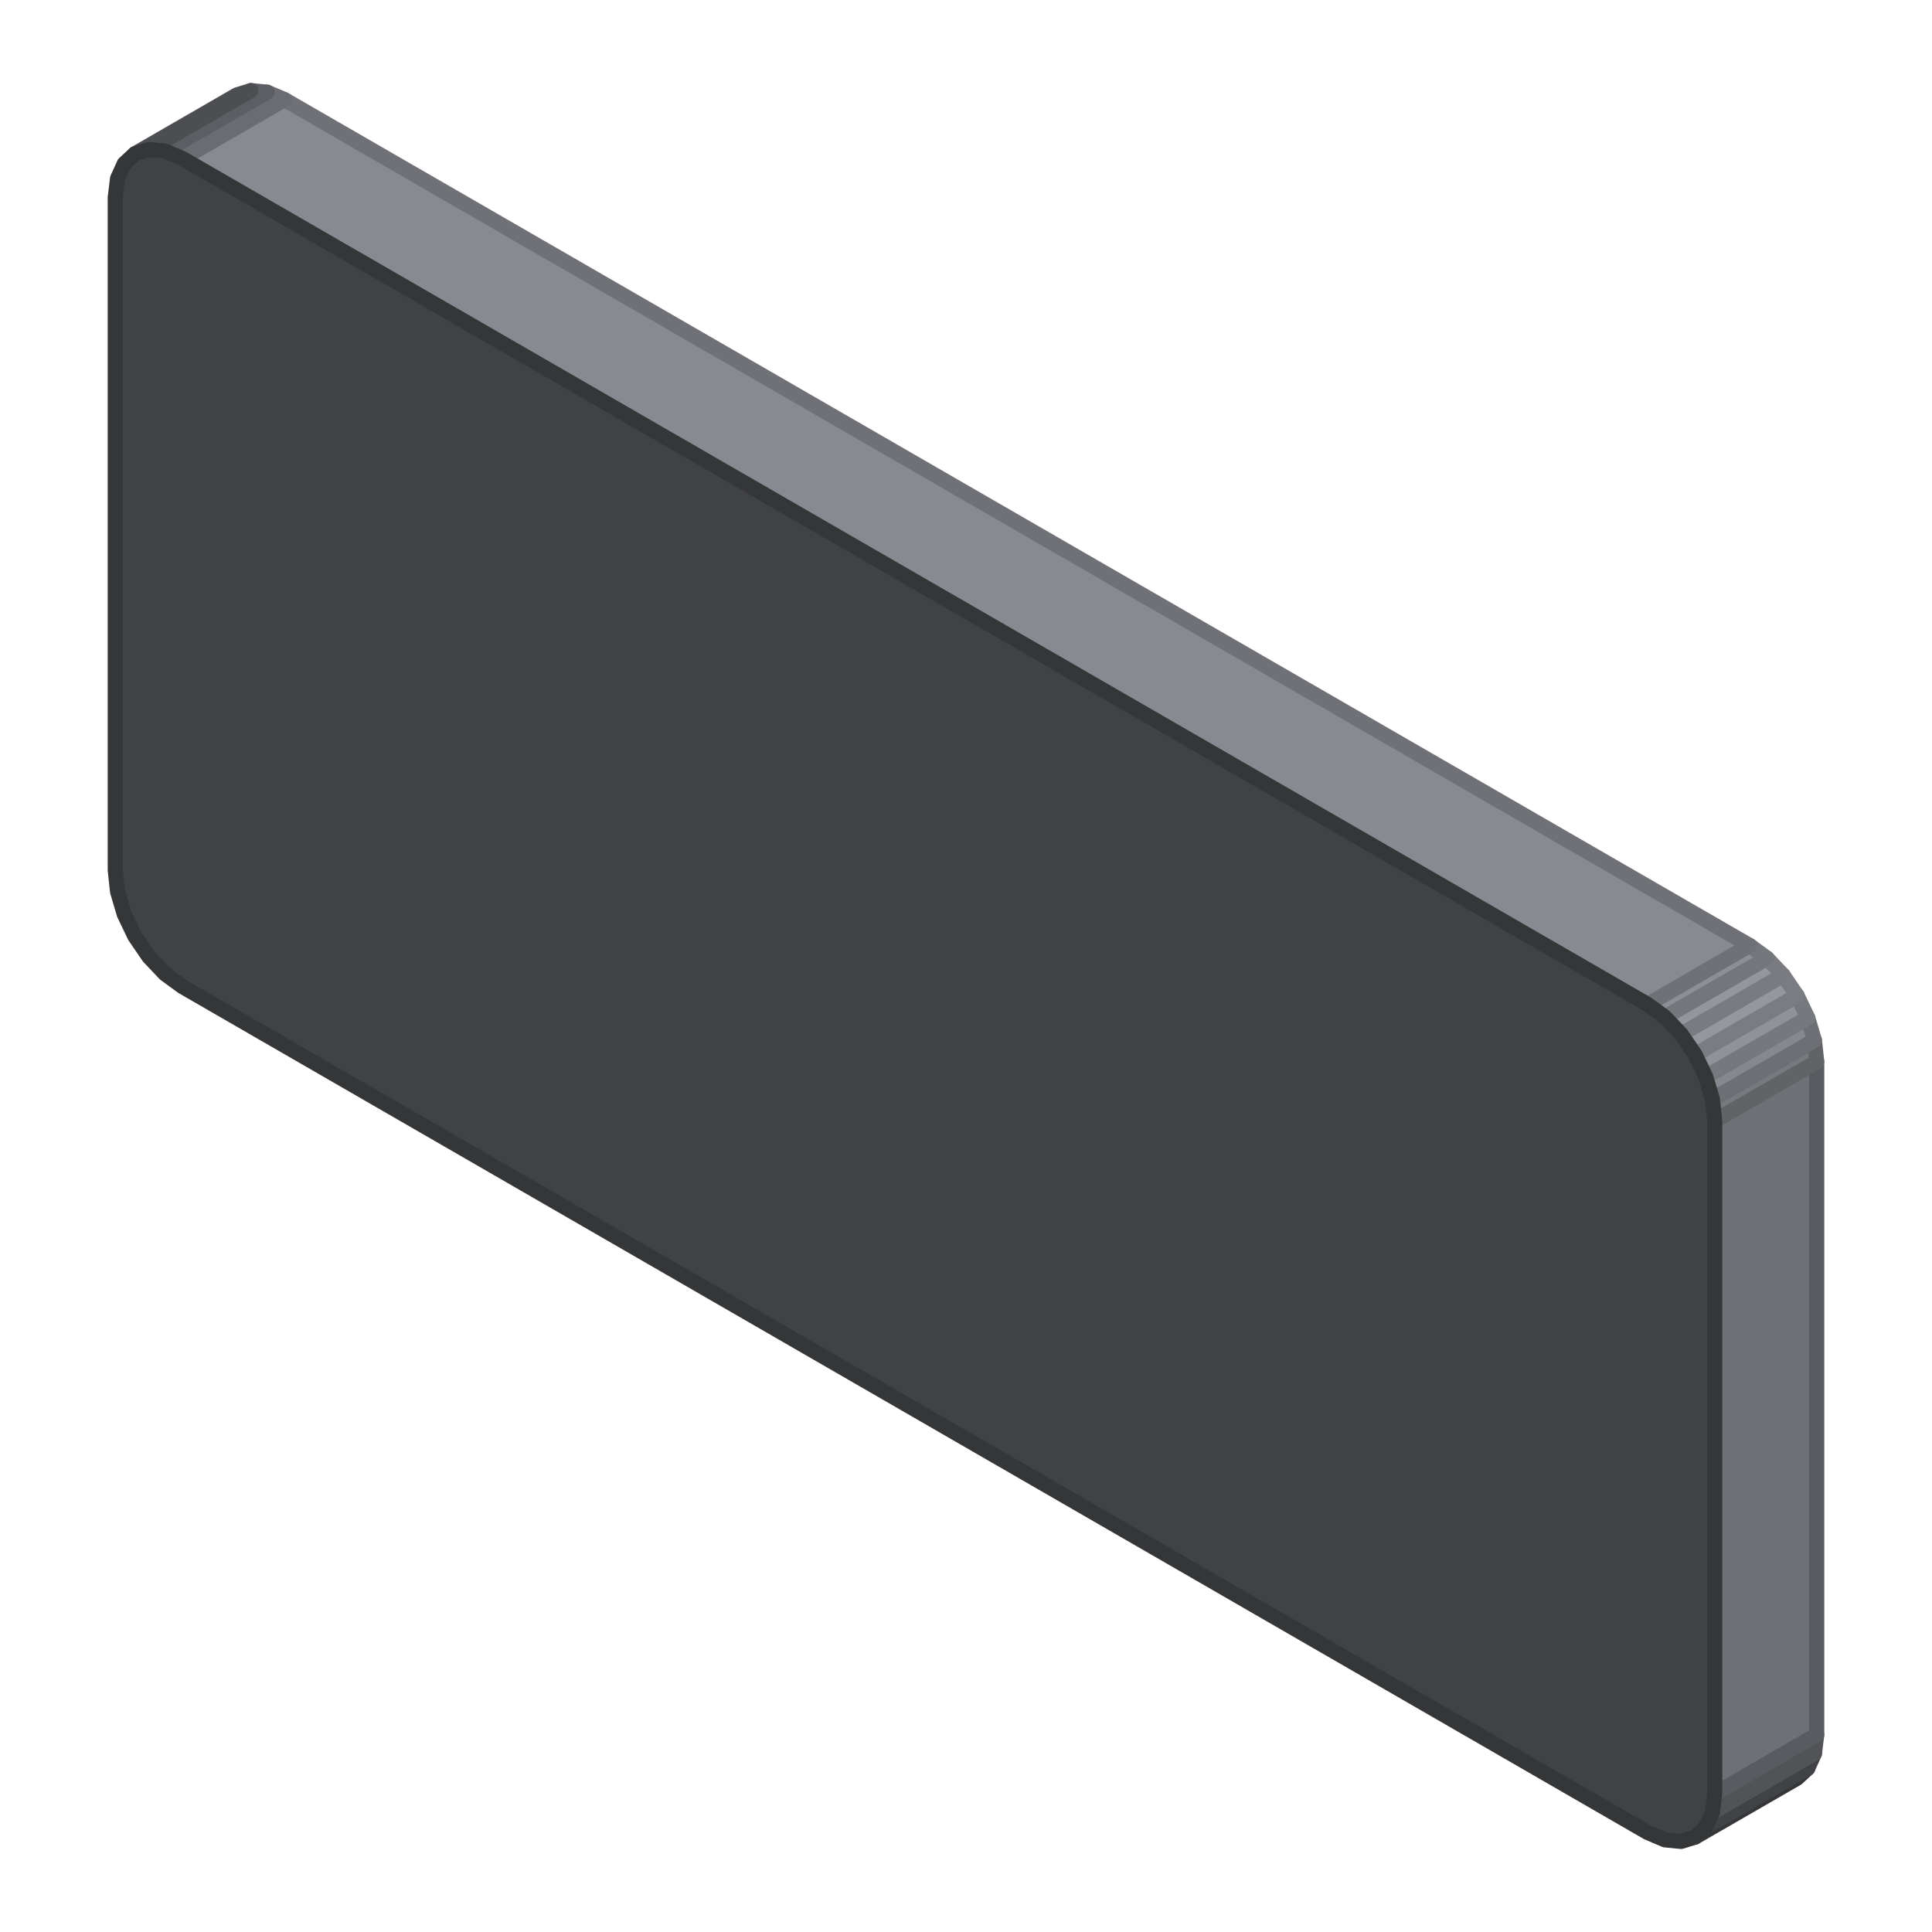
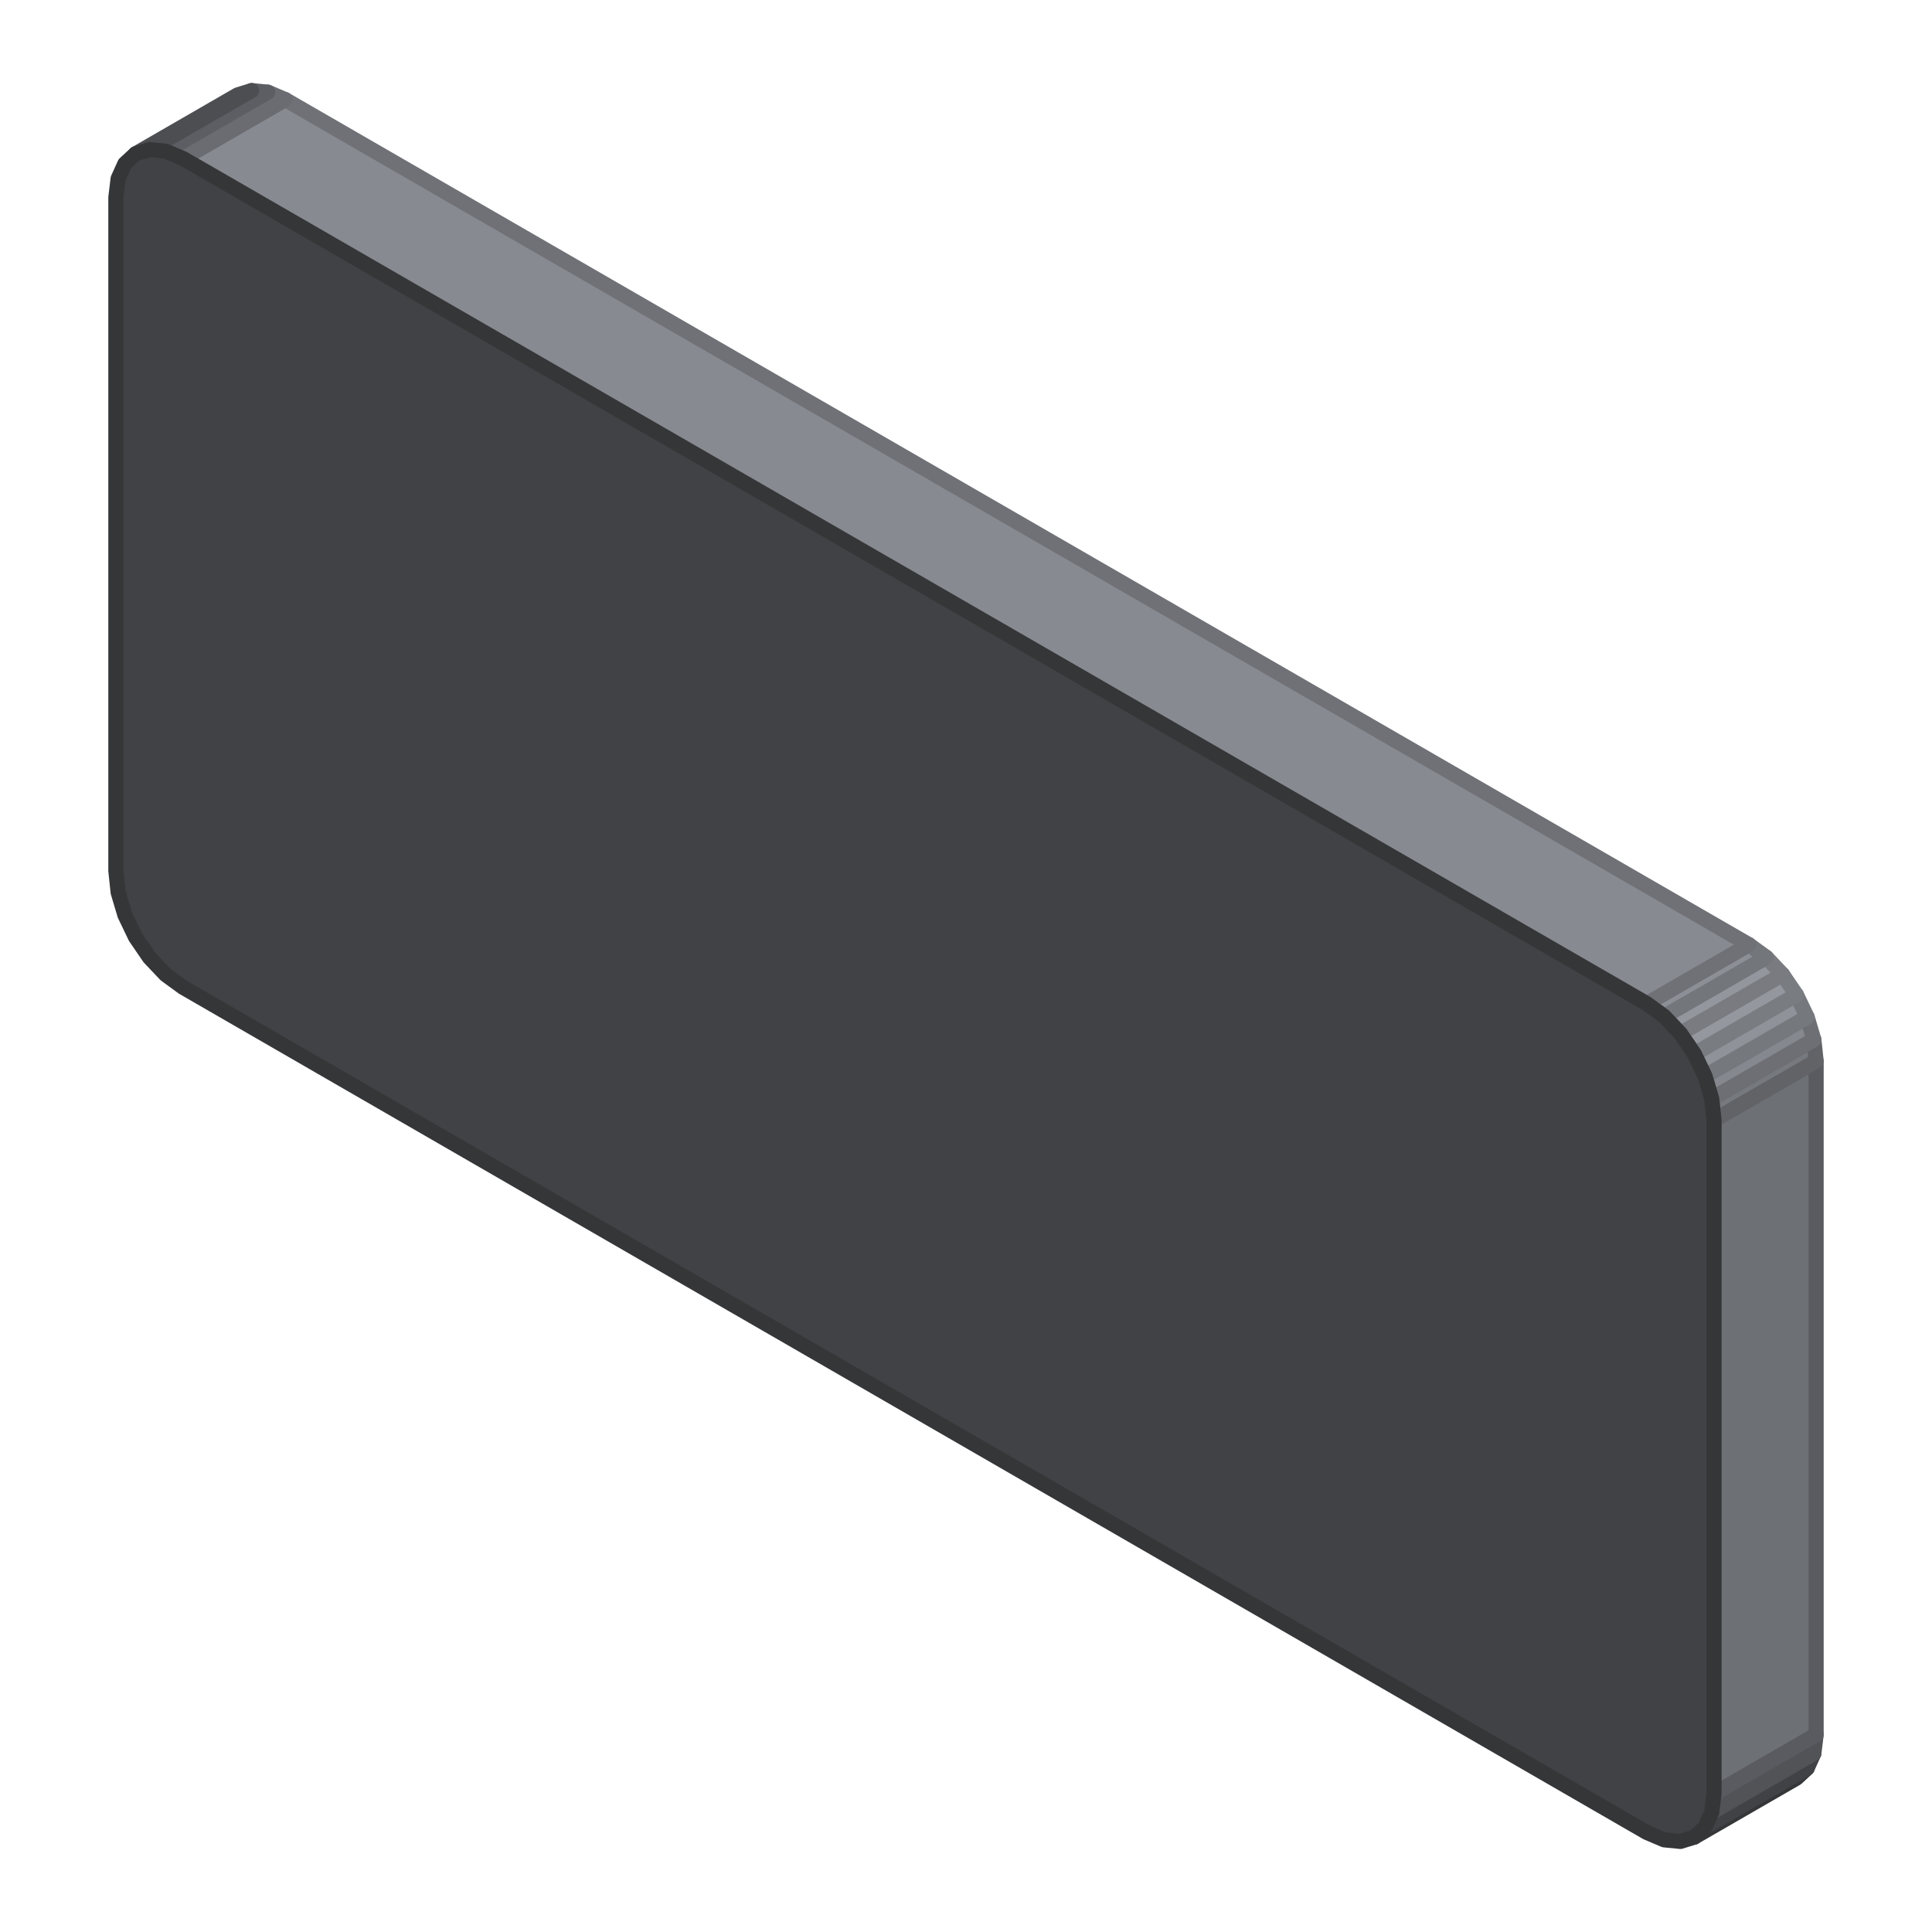
<svg xmlns="http://www.w3.org/2000/svg" viewBox="0 0 64 64" width="64" height="64" role="img" aria-label="Canary WAP — solar shield">
  <g shape-rendering="geometricPrecision">
-     <path d="M59.531 58.906L59.884 58.578L56.503 60.53L56.15 60.858Z" fill="#414245" stroke="#353638" stroke-width=".5" stroke-linejoin="round" />
-     <path d="M59.884 58.578L60.106 58.087L56.725 60.039L56.503 60.53Z" fill="#4f5054" stroke="#414245" stroke-width=".5" stroke-linejoin="round" />
-     <path d="M60.106 58.087L60.182 57.466L56.801 59.418L56.725 60.039Z" fill="#64666a" stroke="#525357" stroke-width=".5" stroke-linejoin="round" />
-     <path d="M60.182 57.466L60.182 35.172L56.801 37.124L56.801 59.418Z" fill="#6d7075" stroke="#5a5b60" stroke-width=".5" stroke-linejoin="round" />
-     <path d="M60.182 35.172L60.106 34.463L56.725 36.415L56.801 37.124Z" fill="#76797e" stroke="#616367" stroke-width=".5" stroke-linejoin="round" />
-     <path d="M60.106 34.463L59.884 33.716L56.503 35.668L56.725 36.415Z" fill="#85888e" stroke="#6d6f74" stroke-width=".5" stroke-linejoin="round" />
-     <path d="M59.884 33.716L59.531 32.98L56.15 34.932L56.503 35.668Z" fill="#8f9298" stroke="#75787d" stroke-width=".5" stroke-linejoin="round" />
-     <path d="M59.531 32.98L59.07 32.306L55.689 34.258L56.15 34.932Z" fill="#94979e" stroke="#797c81" stroke-width=".5" stroke-linejoin="round" />
-     <path d="M59.07 32.306L58.533 31.739L55.152 33.691L55.689 34.258Z" fill="#93969d" stroke="#797b80" stroke-width=".5" stroke-linejoin="round" />
-     <path d="M58.533 31.739L57.958 31.319L54.577 33.271L55.152 33.691Z" fill="#8d8f96" stroke="#73767b" stroke-width=".5" stroke-linejoin="round" />
-     <path d="M57.958 31.319L9.423 3.298L6.042 5.25L54.577 33.271Z" fill="#878a90" stroke="#6f7176" stroke-width=".5" stroke-linejoin="round" />
-     <path d="M9.423 3.298L8.848 3.053L5.467 5.005L6.042 5.25Z" fill="#818389" stroke="#6a6c71" stroke-width=".5" stroke-linejoin="round" />
-     <path d="M8.848 3.053L8.311 3L4.93 4.952L5.467 5.005Z" fill="#717378" stroke="#5d5e63" stroke-width=".5" stroke-linejoin="round" />
-     <path d="M8.311 3L7.85 3.142L4.469 5.094L4.93 4.952Z" fill="#5e5f64" stroke="#4d4e52" stroke-width=".5" stroke-linejoin="round" />
-     <path d="M54.577 60.702L55.152 60.947L55.689 61L56.15 60.858L56.503 60.53L56.725 60.039L56.801 59.418L56.801 37.124L56.725 36.415L56.503 35.668L56.15 34.932L55.689 34.258L55.152 33.691L54.577 33.271L6.042 5.25L5.467 5.005L4.93 4.952L4.469 5.094L4.116 5.422L3.894 5.913L3.818 6.534L3.818 28.828L3.894 29.537L4.116 30.284L4.469 31.02L4.93 31.694L5.467 32.261L6.042 32.681Z" fill="#414245" stroke="#353638" stroke-width=".5" stroke-linejoin="round" />
+     <path d="M59.51 58.904L59.864 58.576L56.48 60.53L56.126 60.858Z" fill="#414245" stroke="#353638" stroke-width=".5" stroke-linejoin="round" />
+     <path d="M59.864 58.576L60.087 58.084L56.703 60.038L56.48 60.53Z" fill="#4f5054" stroke="#414245" stroke-width=".5" stroke-linejoin="round" />
+     <path d="M60.087 58.084L60.162 57.463L56.779 59.416L56.703 60.038Z" fill="#64666a" stroke="#525357" stroke-width=".5" stroke-linejoin="round" />
+     <path d="M60.162 57.463L60.162 35.149L56.779 37.103L56.779 59.416Z" fill="#6d7075" stroke="#5a5b60" stroke-width=".5" stroke-linejoin="round" />
+     <path d="M60.162 35.149L60.087 34.44L56.703 36.394L56.779 37.103Z" fill="#76797e" stroke="#616367" stroke-width=".5" stroke-linejoin="round" />
+     <path d="M60.087 34.44L59.864 33.692L56.48 35.645L56.703 36.394Z" fill="#85888e" stroke="#6d6f74" stroke-width=".5" stroke-linejoin="round" />
+     <path d="M59.864 33.692L59.51 32.955L56.126 34.909L56.48 35.645Z" fill="#8f9298" stroke="#75787d" stroke-width=".5" stroke-linejoin="round" />
+     <path d="M59.51 32.955L59.049 32.28L55.665 34.234L56.126 34.909Z" fill="#94979e" stroke="#797c81" stroke-width=".5" stroke-linejoin="round" />
+     <path d="M59.049 32.28L58.512 31.713L55.128 33.667L55.665 34.234Z" fill="#93969d" stroke="#797b80" stroke-width=".5" stroke-linejoin="round" />
+     <path d="M58.512 31.713L57.936 31.293L54.552 33.247L55.128 33.667Z" fill="#8d8f96" stroke="#73767b" stroke-width=".5" stroke-linejoin="round" />
+     <path d="M57.936 31.293L9.448 3.298L6.064 5.252L54.552 33.247Z" fill="#878a90" stroke="#6f7176" stroke-width=".5" stroke-linejoin="round" />
+     <path d="M9.448 3.298L8.872 3.053L5.488 5.007L6.064 5.252Z" fill="#818389" stroke="#6a6c71" stroke-width=".5" stroke-linejoin="round" />
+     <path d="M8.872 3.053L8.335 3L4.951 4.954L5.488 5.007Z" fill="#717378" stroke="#5d5e63" stroke-width=".5" stroke-linejoin="round" />
+     <path d="M8.335 3L7.874 3.142L4.49 5.096L4.951 4.954Z" fill="#5e5f64" stroke="#4d4e52" stroke-width=".5" stroke-linejoin="round" />
+     <path d="M54.552 60.702L55.128 60.947L55.665 61L56.126 60.858L56.48 60.53L56.703 60.038L56.779 59.416L56.779 37.103L56.703 36.394L56.48 35.645L56.126 34.909L55.665 34.234L55.128 33.667L54.552 33.247L6.064 5.252L5.488 5.007L4.951 4.954L4.49 5.096L4.136 5.424L3.913 5.916L3.838 6.537L3.838 28.851L3.913 29.56L4.136 30.308L4.49 31.045L4.951 31.72L5.488 32.287L6.064 32.707Z" fill="#414245" stroke="#353638" stroke-width=".5" stroke-linejoin="round" />
  </g>
</svg>
